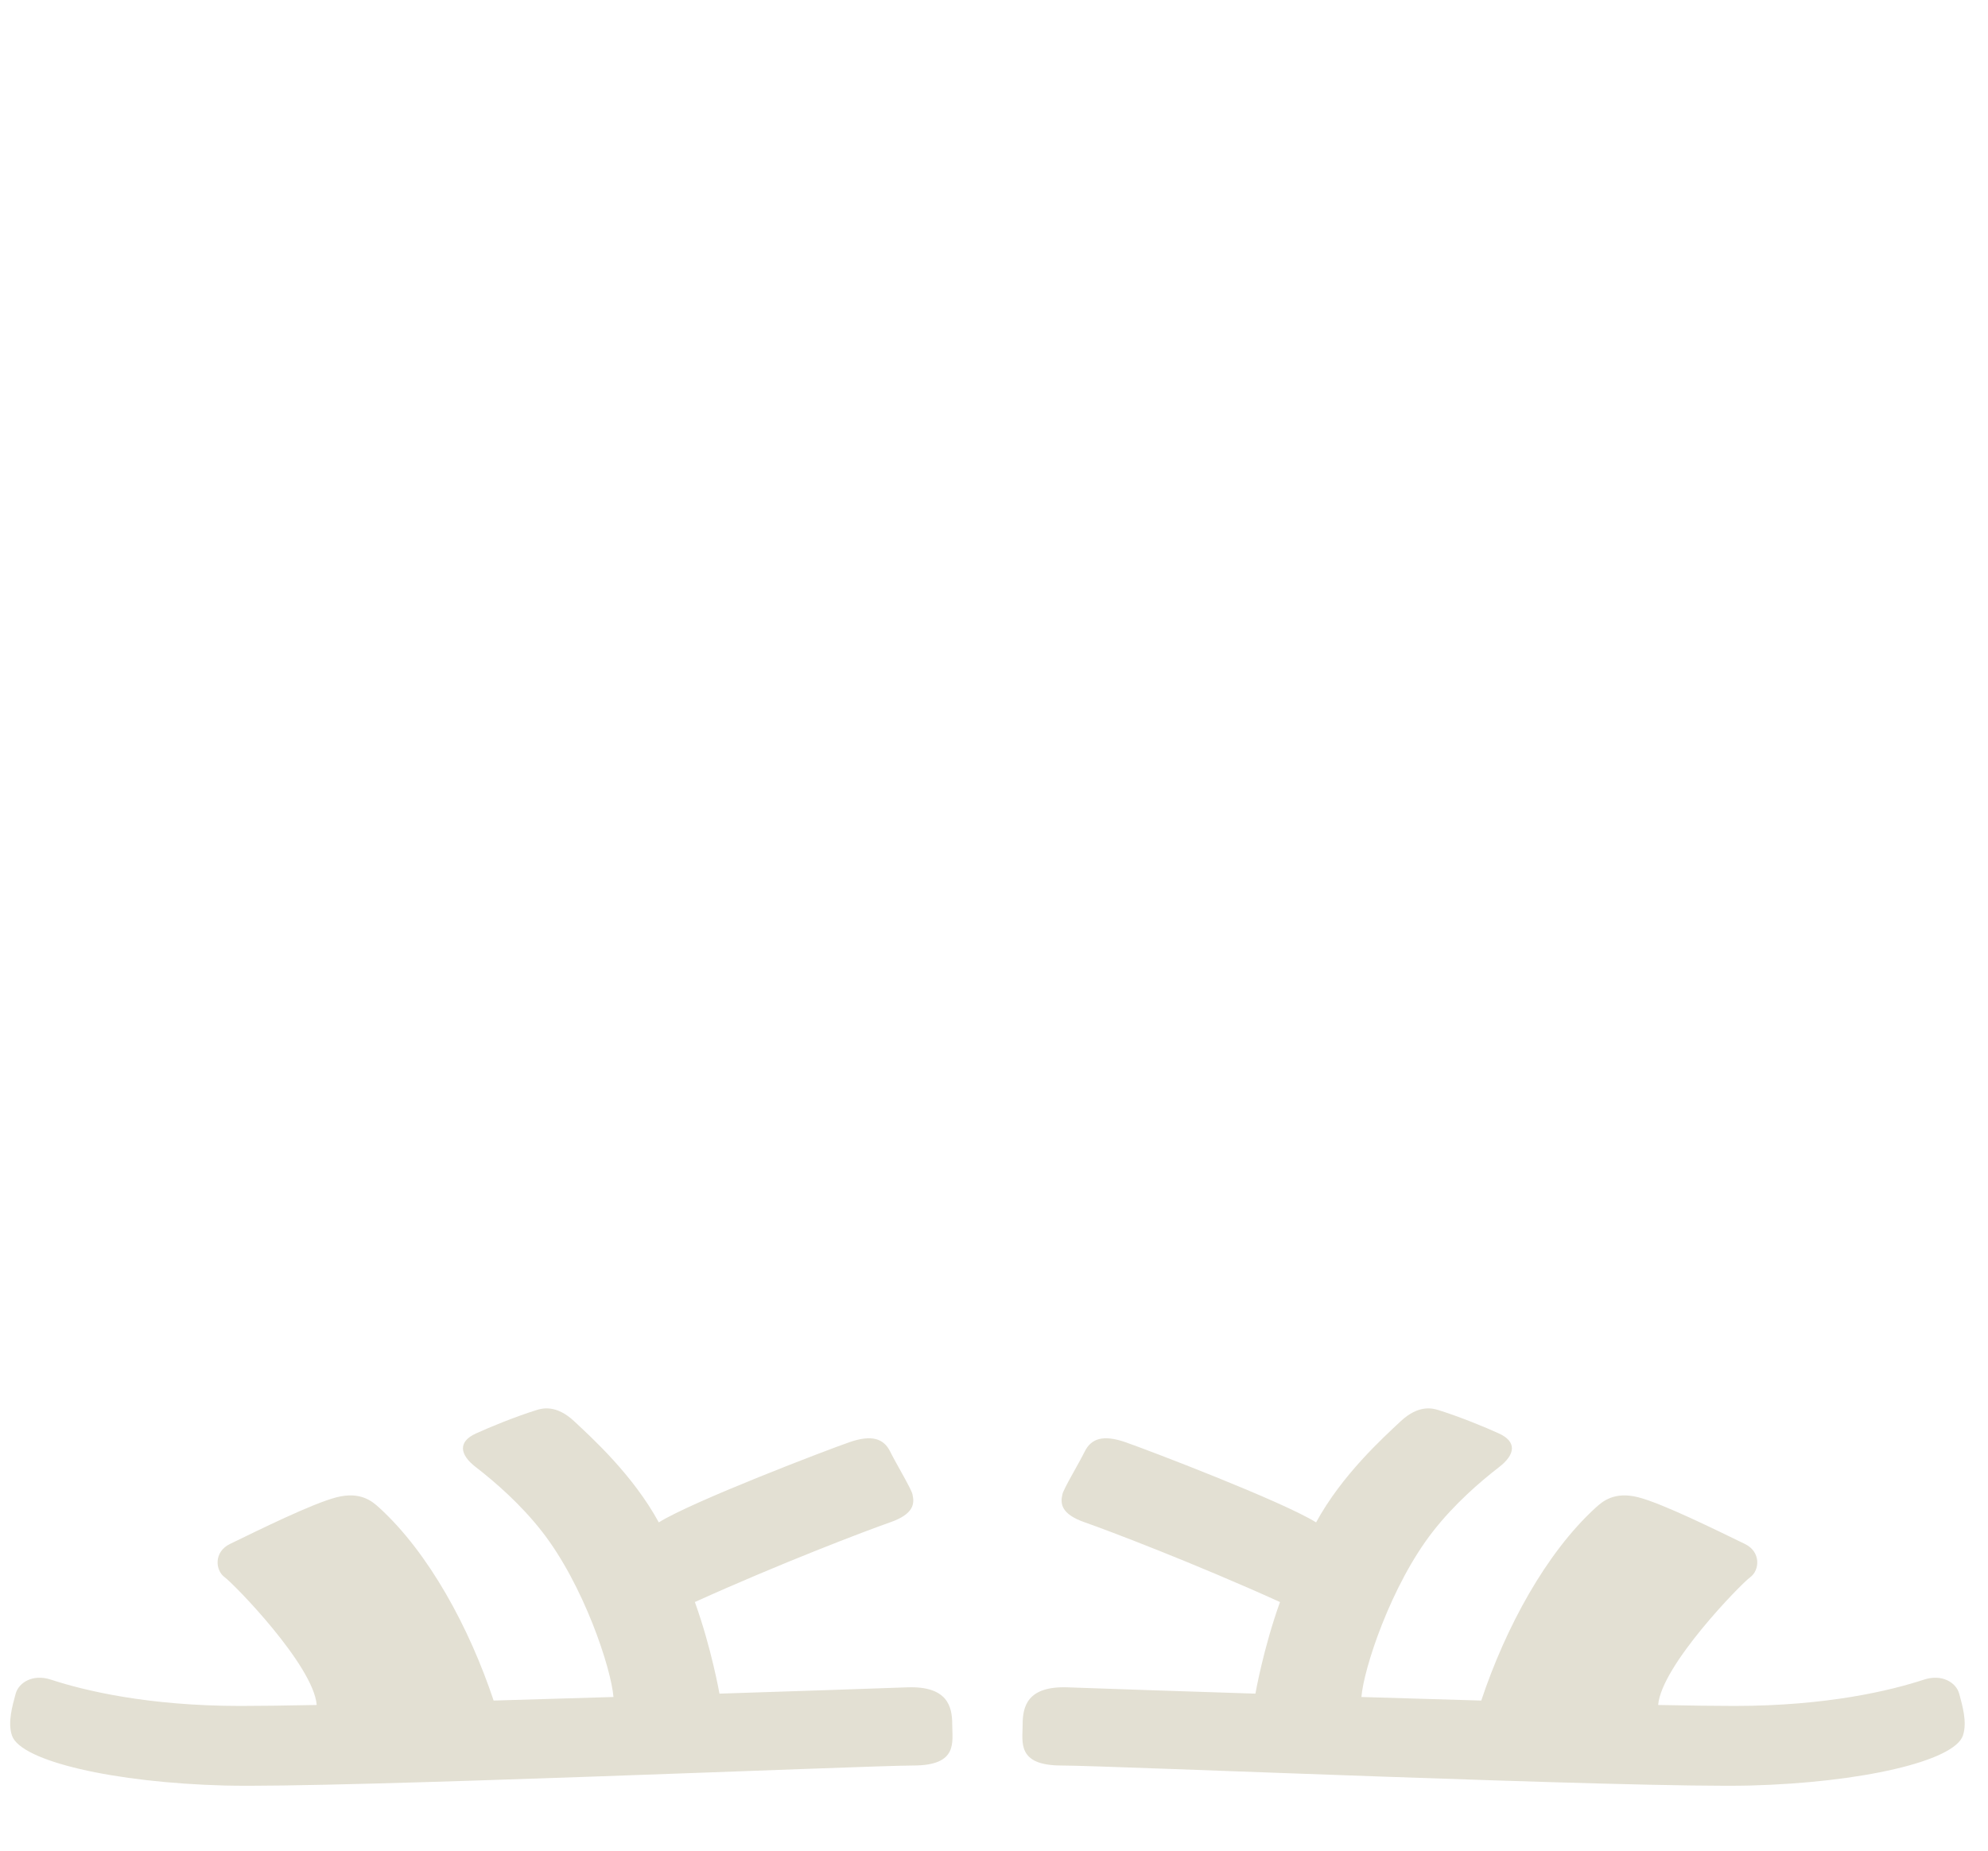
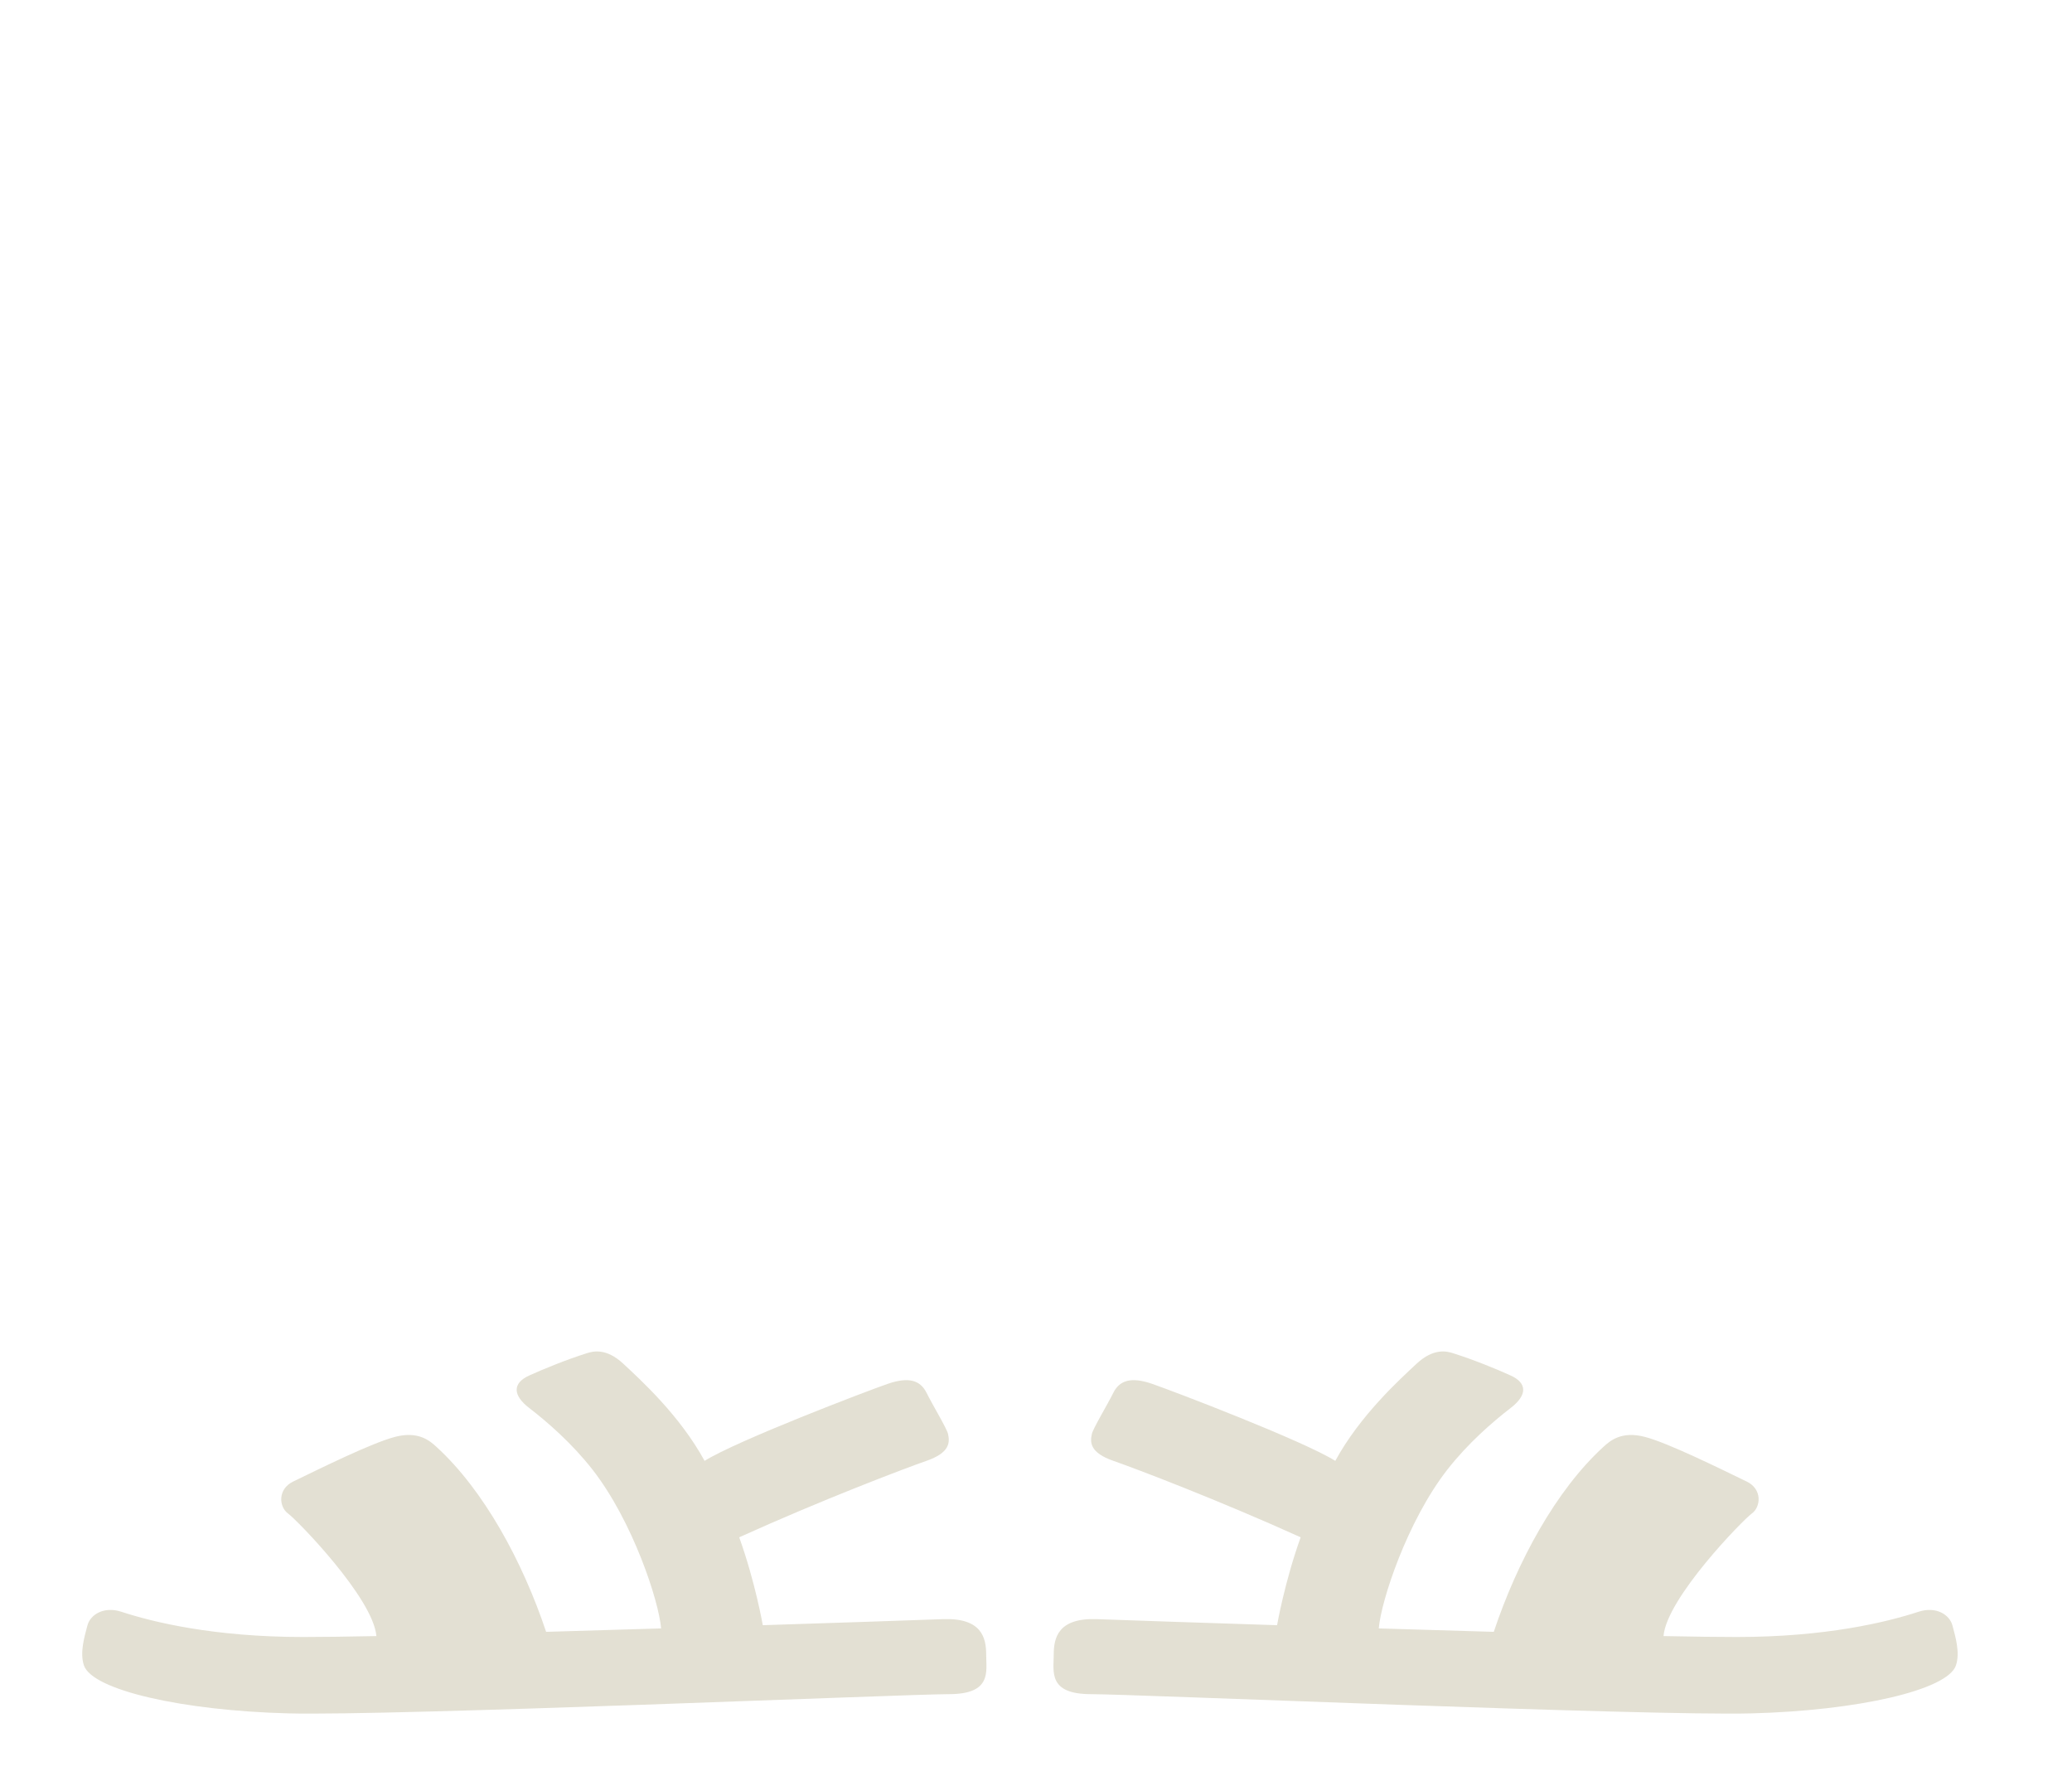
- <svg xmlns="http://www.w3.org/2000/svg" width="58" height="54" viewBox="0 0 58 54" fill="none">
-   <path d="M6.554 52.099C3.336 52.015 0.604 51.391 0.349 50.641C0.217 50.251 0.367 49.761 0.455 49.427C0.543 49.093 0.958 48.837 1.485 49.009C2.454 49.327 4.306 49.777 7.014 49.777C7.564 49.777 8.328 49.767 9.24 49.749C9.148 48.598 6.828 46.219 6.554 46.021C6.28 45.822 6.231 45.282 6.711 45.05C7.547 44.645 9.106 43.873 9.814 43.69C10.522 43.508 10.865 43.811 11.067 43.995C12.51 45.314 13.687 47.481 14.402 49.62C15.546 49.588 16.73 49.553 17.898 49.516C17.832 48.688 17.036 46.253 15.809 44.683C15.189 43.89 14.445 43.243 13.885 42.811C13.393 42.433 13.368 42.062 13.885 41.827C14.291 41.642 15.006 41.347 15.645 41.146C15.819 41.091 16.225 40.98 16.746 41.465C17.267 41.952 18.466 43.037 19.22 44.421C20.203 43.807 24.14 42.303 24.789 42.079C25.439 41.855 25.784 41.977 25.971 42.355C26.158 42.732 26.581 43.429 26.621 43.601C26.683 43.868 26.671 44.175 25.971 44.419C25.271 44.663 22.753 45.622 20.273 46.745C20.762 48.107 20.99 49.418 20.99 49.418C23.268 49.344 25.29 49.278 26.469 49.234C27.648 49.192 27.781 49.8 27.781 50.314C27.781 50.828 27.963 51.515 26.645 51.515C25.328 51.515 9.772 52.182 6.554 52.099Z" fill="#E3E0D3" />
-   <path d="M51.063 52.099C54.281 52.015 57.014 51.391 57.268 50.641C57.4 50.251 57.25 49.761 57.162 49.427C57.074 49.093 56.659 48.837 56.132 49.009C55.163 49.327 53.311 49.777 50.603 49.777C50.053 49.777 49.289 49.767 48.377 49.749C48.469 48.598 50.789 46.219 51.063 46.021C51.337 45.822 51.386 45.282 50.906 45.05C50.07 44.645 48.511 43.873 47.803 43.69C47.095 43.508 46.752 43.811 46.55 43.995C45.107 45.314 43.93 47.481 43.216 49.62C42.071 49.588 40.887 49.553 39.719 49.516C39.785 48.688 40.581 46.253 41.808 44.683C42.428 43.89 43.172 43.243 43.732 42.811C44.224 42.433 44.249 42.062 43.732 41.827C43.326 41.641 42.611 41.347 41.972 41.146C41.798 41.091 41.392 40.98 40.871 41.465C40.35 41.952 39.151 43.037 38.397 44.421C37.414 43.807 33.477 42.303 32.828 42.079C32.178 41.855 31.834 41.977 31.646 42.355C31.459 42.732 31.036 43.429 30.996 43.601C30.934 43.868 30.946 44.175 31.646 44.419C32.346 44.663 34.864 45.622 37.344 46.745C36.855 48.107 36.627 49.418 36.627 49.418C34.349 49.344 32.327 49.278 31.148 49.234C29.969 49.192 29.836 49.8 29.836 50.314C29.836 50.828 29.654 51.515 30.972 51.515C32.289 51.515 47.846 52.182 51.063 52.099Z" fill="#E3E0D3" />
+ <svg xmlns="http://www.w3.org/2000/svg" width="63" height="54" viewBox="0 0 63 54" fill="none">
+   <path d="M8.757 52.099C5.539 52.015 2.807 51.391 2.552 50.641C2.42 50.251 2.57 49.761 2.658 49.427C2.746 49.093 3.161 48.837 3.688 49.009C4.657 49.327 6.509 49.777 9.217 49.777C9.767 49.777 10.531 49.767 11.444 49.749C11.351 48.598 9.031 46.219 8.757 46.021C8.483 45.822 8.434 45.282 8.914 45.05C9.75 44.645 11.309 43.873 12.017 43.69C12.725 43.508 13.068 43.811 13.27 43.995C14.713 45.314 15.89 47.481 16.605 49.62C17.749 49.588 18.933 49.553 20.101 49.516C20.035 48.688 19.239 46.253 18.012 44.683C17.392 43.89 16.648 43.243 16.088 42.811C15.596 42.433 15.571 42.062 16.088 41.827C16.494 41.642 17.209 41.347 17.848 41.146C18.023 41.091 18.428 40.98 18.949 41.465C19.47 41.952 20.669 43.037 21.423 44.421C22.406 43.807 26.343 42.303 26.992 42.079C27.642 41.855 27.987 41.977 28.174 42.355C28.361 42.732 28.785 43.429 28.825 43.601C28.886 43.868 28.874 44.175 28.174 44.419C27.474 44.663 24.956 45.622 22.476 46.745C22.965 48.107 23.193 49.418 23.193 49.418C25.471 49.344 27.493 49.278 28.672 49.234C29.851 49.192 29.985 49.8 29.985 50.314C29.985 50.828 30.166 51.515 28.849 51.515C27.531 51.515 11.975 52.182 8.757 52.099Z" fill="#E3E0D3" />
+   <path d="M53.266 52.099C56.484 52.015 59.217 51.391 59.471 50.641C59.603 50.251 59.453 49.761 59.365 49.427C59.277 49.093 58.862 48.837 58.335 49.009C57.366 49.327 55.514 49.777 52.807 49.777C52.256 49.777 51.492 49.767 50.58 49.749C50.672 48.598 52.992 46.219 53.266 46.021C53.54 45.822 53.589 45.282 53.11 45.05C52.273 44.645 50.714 43.873 50.006 43.69C49.298 43.508 48.955 43.811 48.753 43.995C47.31 45.314 46.133 47.481 45.419 49.62C44.274 49.588 43.09 49.553 41.922 49.516C41.989 48.688 42.784 46.253 44.011 44.683C44.631 43.89 45.375 43.243 45.935 42.811C46.427 42.433 46.452 42.062 45.935 41.827C45.529 41.641 44.814 41.347 44.175 41.146C44.001 41.091 43.596 40.98 43.074 41.465C42.553 41.952 41.354 43.037 40.6 44.421C39.617 43.807 35.681 42.303 35.031 42.079C34.382 41.855 34.037 41.977 33.849 42.355C33.662 42.732 33.239 43.429 33.199 43.601C33.137 43.868 33.149 44.175 33.849 44.419C34.549 44.663 37.067 45.622 39.547 46.745C39.058 48.107 38.83 49.418 38.83 49.418C36.552 49.344 34.53 49.278 33.351 49.234C32.172 49.192 32.039 49.8 32.039 50.314C32.039 50.828 31.858 51.515 33.175 51.515C34.492 51.515 50.049 52.182 53.266 52.099Z" fill="#E3E0D3" />
</svg>
